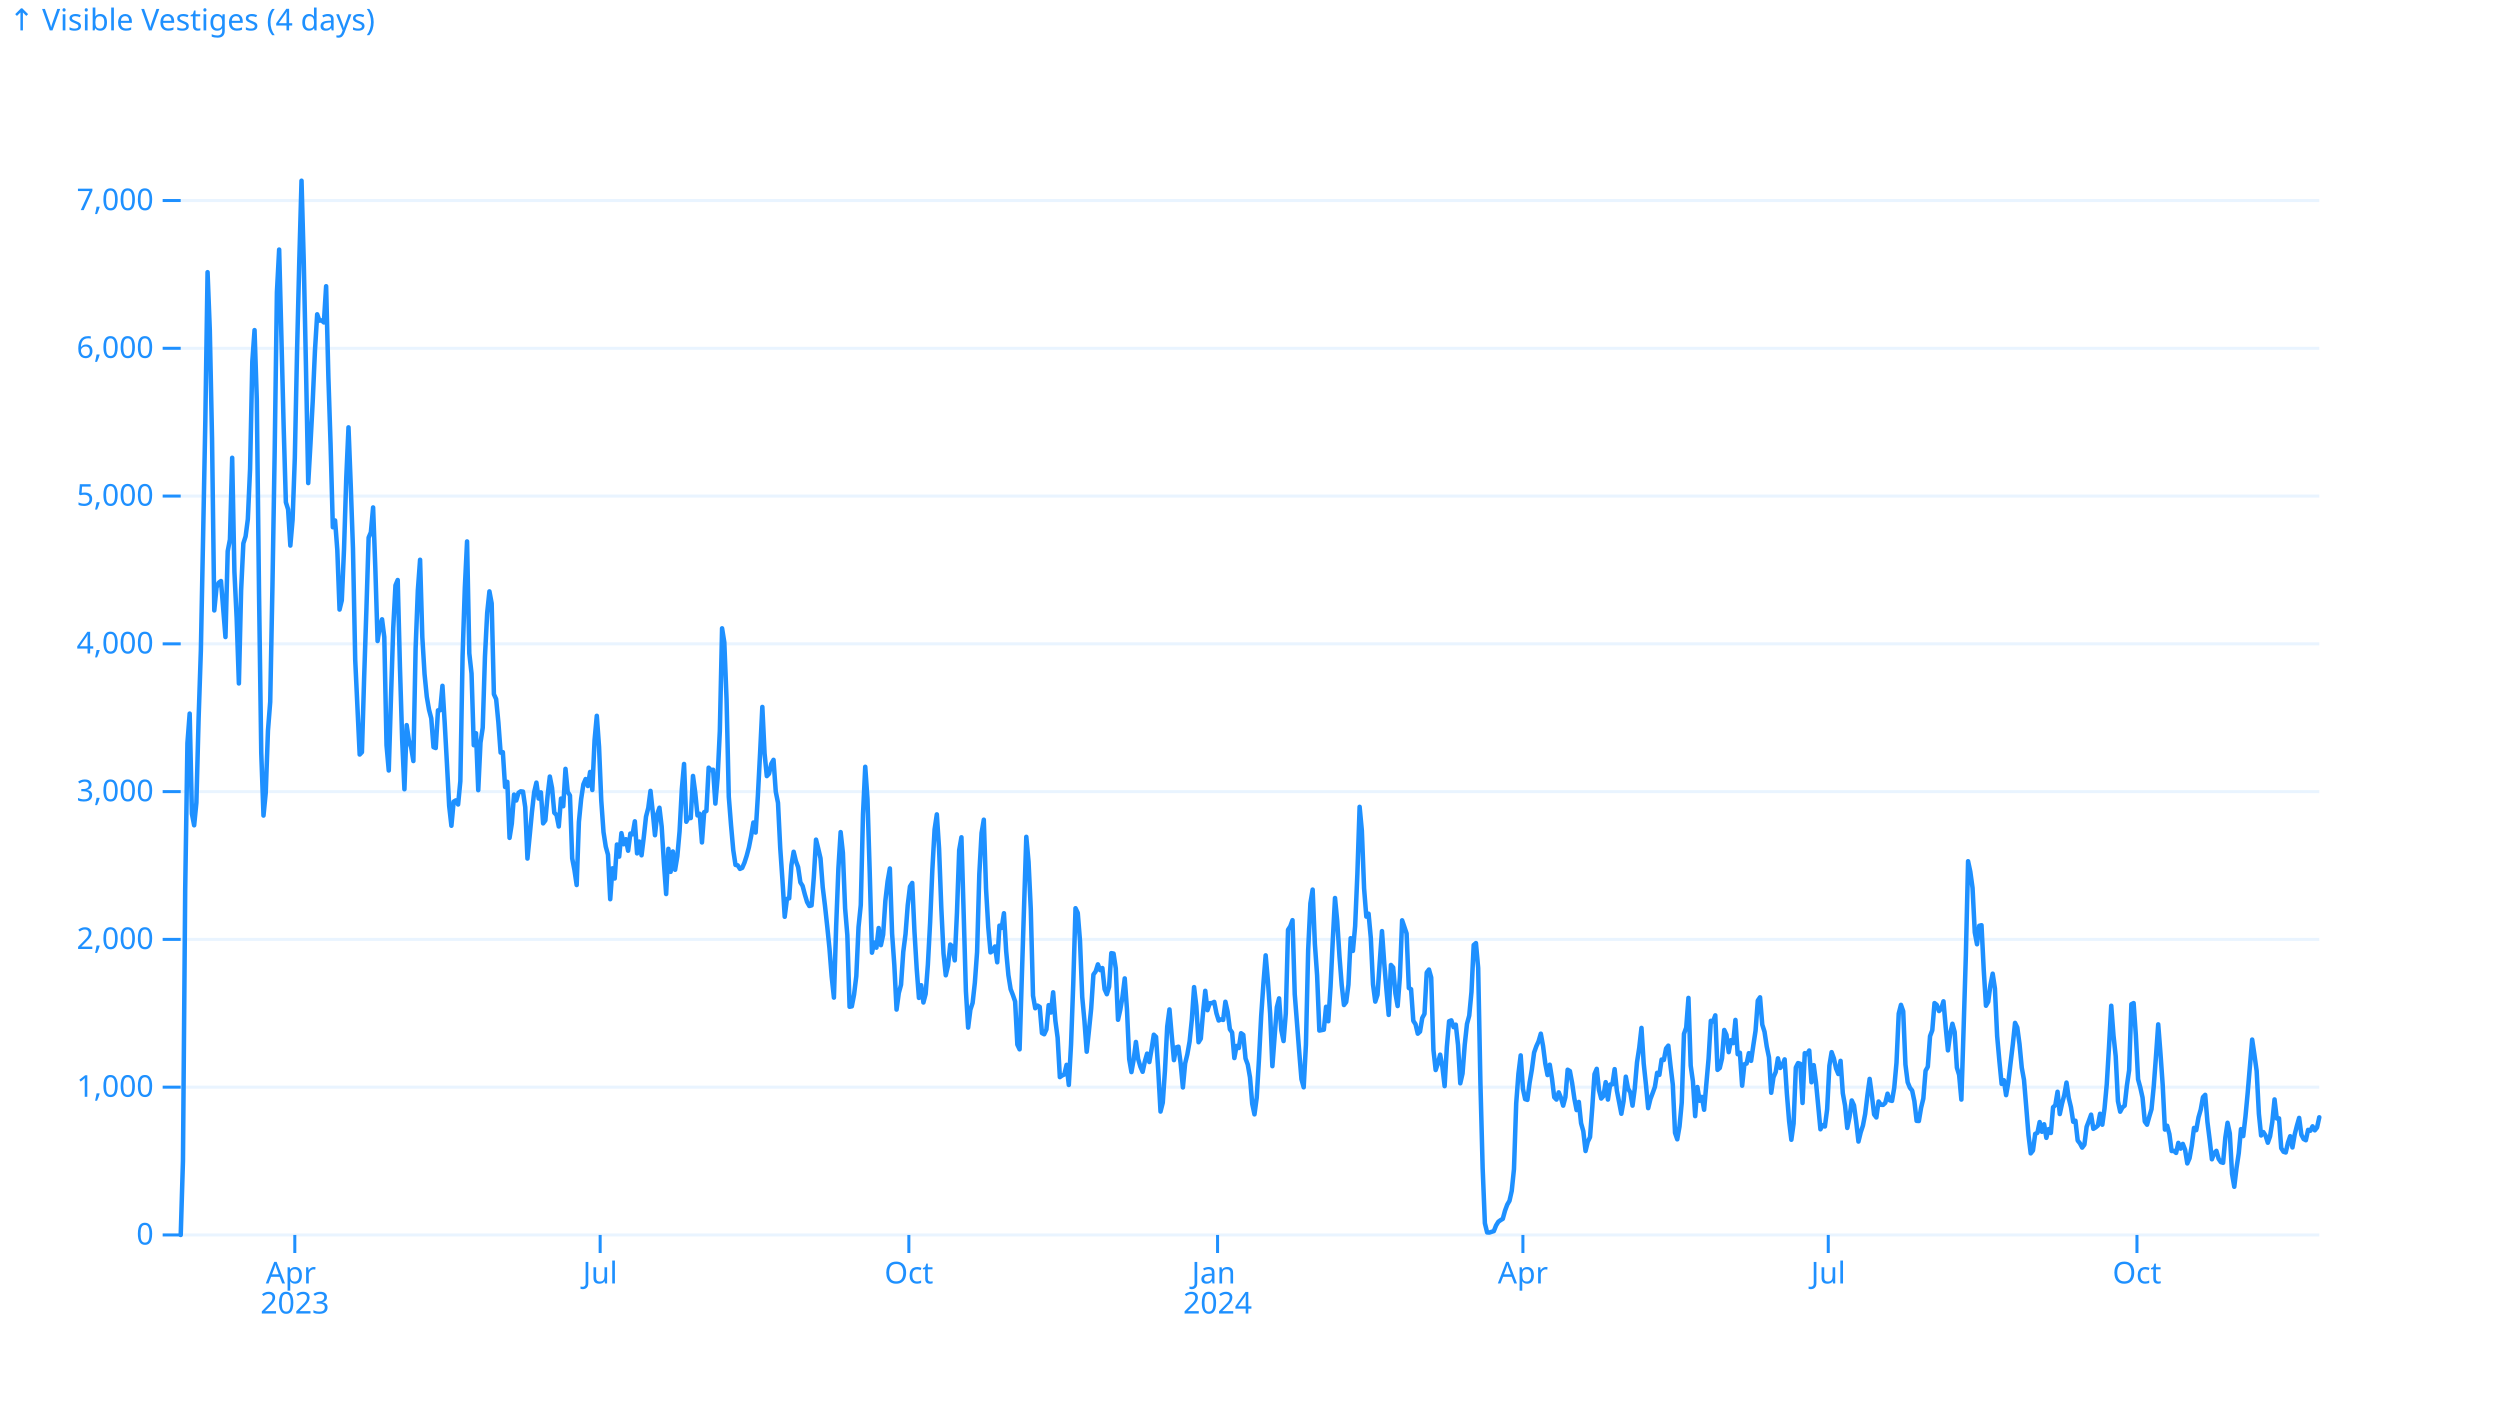
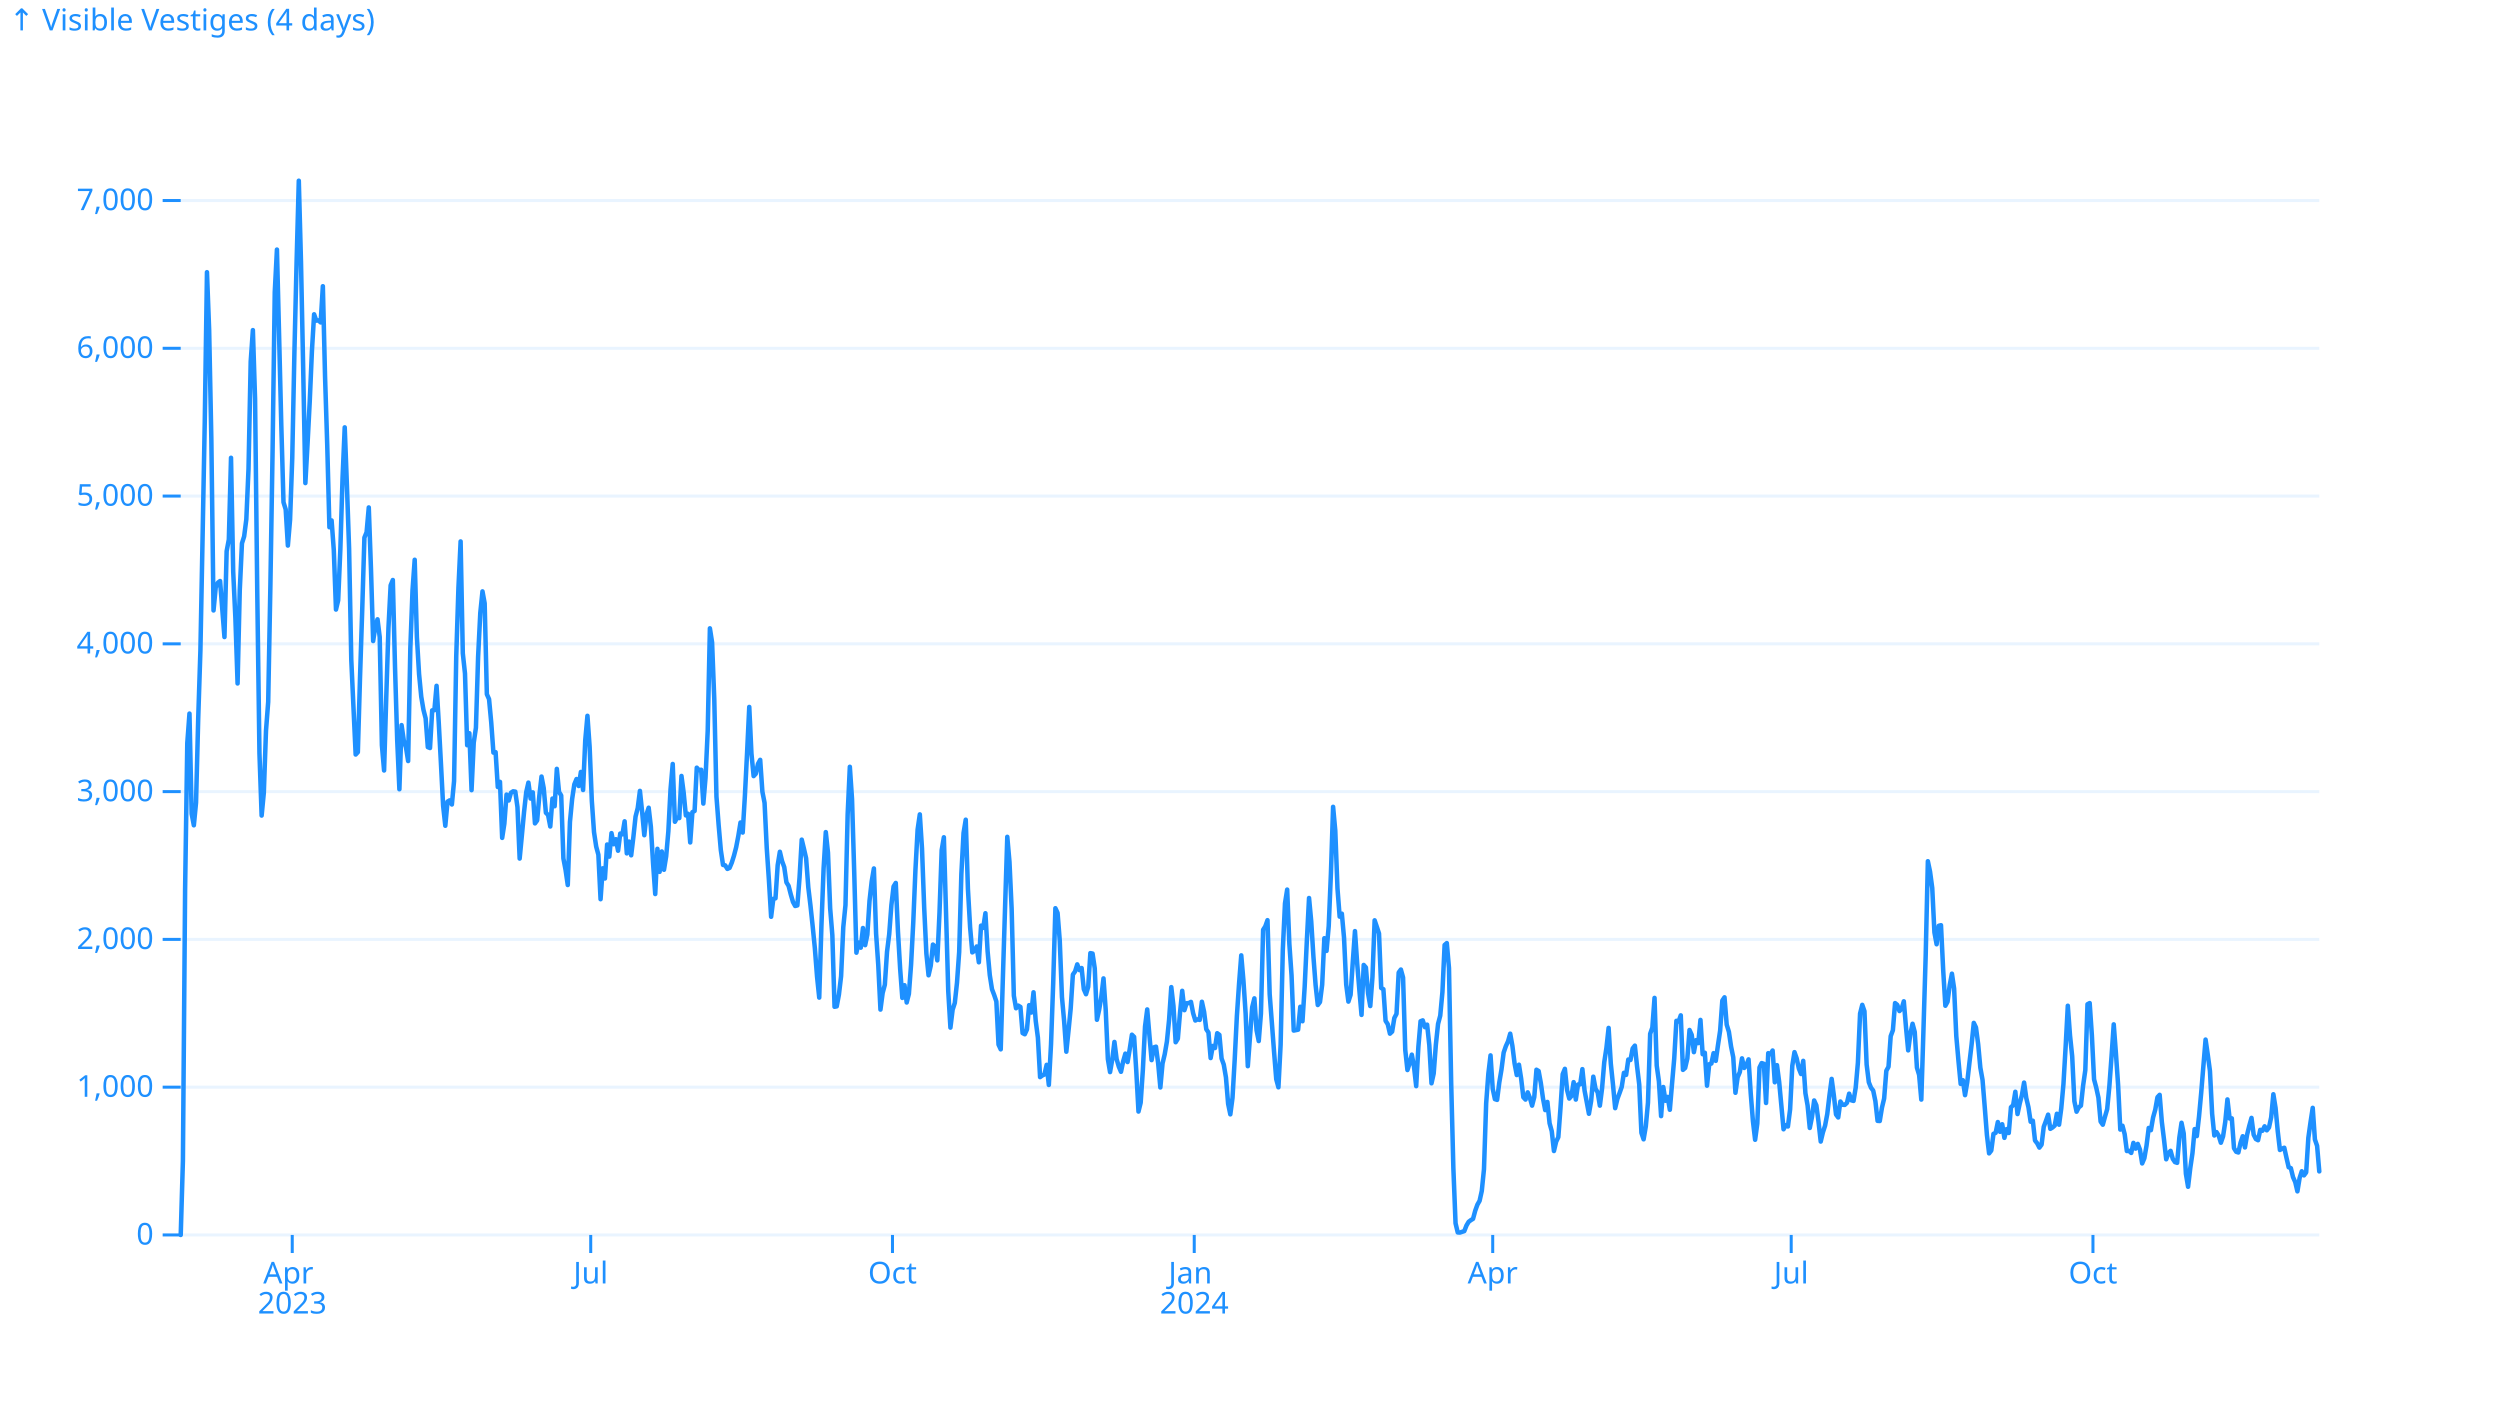
<svg xmlns="http://www.w3.org/2000/svg" class="plot-d6a7b5" fill="currentColor" font-family="system-ui, sans-serif" font-size="10" text-anchor="middle" width="830" height="470" viewBox="0 0 830 470" color="#1e90ff">
  <style>:where(.plot-d6a7b5){--plot-background: white;display:block;height:intrinsic;max-width:100%}:where(.plot-d6a7b5 text),:where(.plot-d6a7b5 tspan){white-space:pre}</style>
  <g aria-label="y-grid" stroke="currentColor" stroke-opacity=".1">
    <line x1="60" x2="770" y1="410" y2="410" />
    <line x1="60" x2="770" y1="360.939" y2="360.939" />
    <line x1="60" x2="770" y1="311.878" y2="311.878" />
    <line x1="60" x2="770" y1="262.817" y2="262.817" />
    <line x1="60" x2="770" y1="213.757" y2="213.757" />
    <line x1="60" x2="770" y1="164.696" y2="164.696" />
    <line x1="60" x2="770" y1="115.635" y2="115.635" />
    <line x1="60" x2="770" y1="66.574" y2="66.574" />
  </g>
  <g aria-label="y-axis tick" fill="none" stroke="currentColor">
    <path transform="translate(60,410)" d="M0,0L-6,0" />
    <path transform="translate(60,360.9392)" d="M0,0L-6,0" />
    <path transform="translate(60,311.8783)" d="M0,0L-6,0" />
    <path transform="translate(60,262.8175)" d="M0,0L-6,0" />
    <path transform="translate(60,213.7567)" d="M0,0L-6,0" />
    <path transform="translate(60,164.6958)" d="M0,0L-6,0" />
    <path transform="translate(60,115.635)" d="M0,0L-6,0" />
    <path transform="translate(60,66.57415)" d="M0,0L-6,0" />
  </g>
  <g aria-label="y-axis tick label" text-anchor="end" font-variant="tabular-nums">
    <text y=".32em" transform="translate(-9,0) translate(60,410)">0</text>
    <text y=".32em" transform="translate(-9,0) translate(60,360.9392)">1,000</text>
    <text y=".32em" transform="translate(-9,0) translate(60,311.8783)">2,000</text>
    <text y=".32em" transform="translate(-9,0) translate(60,262.8175)">3,000</text>
    <text y=".32em" transform="translate(-9,0) translate(60,213.7567)">4,000</text>
    <text y=".32em" transform="translate(-9,0) translate(60,164.6958)">5,000</text>
    <text y=".32em" transform="translate(-9,0) translate(60,115.635)">6,000</text>
    <text y=".32em" transform="translate(-9,0) translate(60,66.57415)">7,000</text>
  </g>
  <g aria-label="y-axis label" text-anchor="start">
    <text y=".71em" transform="translate(-57,-57) translate(60,60)">↑ Visible Vestiges (4 days)</text>
  </g>
  <g aria-label="x-axis tick" fill="none" stroke="currentColor">
-     <path transform="translate(97.87657,410)" d="M0,0L0,6" />
-     <path transform="translate(199.2521,410)" d="M0,0L0,6" />
-     <path transform="translate(301.7416,410)" d="M0,0L0,6" />
-     <path transform="translate(404.2312,410)" d="M0,0L0,6" />
-     <path transform="translate(505.6067,410)" d="M0,0L0,6" />
-     <path transform="translate(606.9822,410)" d="M0,0L0,6" />
-     <path transform="translate(709.4718,410)" d="M0,0L0,6" />
+     <path transform="translate(97.02454,410)" d="M0,0L0,6" />
+     <path transform="translate(196.1196,410)" d="M0,0L0,6" />
+     <path transform="translate(296.3037,410)" d="M0,0L0,6" />
+     <path transform="translate(396.4877,410)" d="M0,0L0,6" />
+     <path transform="translate(495.5828,410)" d="M0,0L0,6" />
+     <path transform="translate(594.6779,410)" d="M0,0L0,6" />
+     <path transform="translate(694.862,410)" d="M0,0L0,6" />
  </g>
  <g aria-label="x-axis tick label" font-variant="tabular-nums">
-     <text transform="translate(0,9) translate(97.87657,410)">
+     <text transform="translate(0,9) translate(97.02454,410)">
      <tspan x="0" y=".71em">Apr</tspan>
      <tspan x="0" dy="1em">2023</tspan>
    </text>
-     <text y=".71em" transform="translate(0,9) translate(199.2521,410)">Jul</text>
-     <text y=".71em" transform="translate(0,9) translate(301.7416,410)">Oct</text>
-     <text transform="translate(0,9) translate(404.2312,410)">
+     <text y=".71em" transform="translate(0,9) translate(196.1196,410)">Jul</text>
+     <text y=".71em" transform="translate(0,9) translate(296.3037,410)">Oct</text>
+     <text transform="translate(0,9) translate(396.4877,410)">
      <tspan x="0" y=".71em">Jan</tspan>
      <tspan x="0" dy="1em">2024</tspan>
    </text>
-     <text y=".71em" transform="translate(0,9) translate(505.6067,410)">Apr</text>
-     <text y=".71em" transform="translate(0,9) translate(606.9822,410)">Jul</text>
-     <text y=".71em" transform="translate(0,9) translate(709.4718,410)">Oct</text>
+     <text y=".71em" transform="translate(0,9) translate(495.5828,410)">Apr</text>
+     <text y=".71em" transform="translate(0,9) translate(594.6779,410)">Jul</text>
+     <text y=".71em" transform="translate(0,9) translate(694.862,410)">Oct</text>
  </g>
  <g aria-label="line" fill="none" stroke="currentColor" stroke-width="1.5" stroke-linejoin="round" stroke-linecap="round">
-     <path d="M60,410L60.743,385.371L61.485,295.296L62.228,246.726L62.971,236.913L63.713,270.177L64.456,274.003L65.199,266.497L65.941,238.434L66.684,216.013L67.427,178.237L68.169,139.626L68.912,90.369L69.655,109.65L70.397,145.66L71.14,202.669L71.883,195.015L72.626,193.445L73.368,192.906L74.111,202.227L74.854,211.5L75.596,182.996L76.339,179.12L77.082,151.989L77.824,189.815L78.567,205.22L79.31,226.905L80.052,195.948L80.795,180.395L81.538,178.089L82.28,172.398L83.023,155.718L83.766,120.05L84.508,109.601L85.251,132.463L85.994,196.683L86.736,250.013L87.479,270.765L88.222,263.21L88.964,242.555L89.707,233.038L90.45,194.623L91.192,149.978L91.935,97.041L92.678,82.862L93.421,111.808L94.163,141.343L94.906,166.756L95.649,169.111L96.391,181.131L97.134,172.595L97.877,152.136L98.619,116.665L99.362,86.689L100.105,60L100.847,86.934L101.59,122.258L102.333,160.378L103.075,147.328L103.818,133.297L104.561,116.518L105.303,104.351L106.046,106.461L106.789,106.362L107.531,107.049L108.274,95.029L109.017,125.006L109.759,147.77L110.502,175.048L111.245,172.791L111.987,182.603L112.73,202.375L113.473,199.333L114.215,182.358L114.958,158.759L115.701,141.883L116.444,161.114L117.186,182.161L117.929,219.055L118.672,234.853L119.414,250.503L120.157,249.718L120.9,224.795L121.642,202.473L122.385,178.482L123.128,176.716L123.87,168.474L124.613,188.785L125.356,212.825L126.098,207.967L126.841,205.613L127.584,211.5L128.326,247.412L129.069,255.802L129.812,231.32L130.554,208.507L131.297,194.329L132.04,192.562L132.782,221.508L133.525,245.744L134.268,262.033L135.01,240.74L135.753,245.793L136.496,248.099L137.238,252.662L137.981,215.327L138.724,195.997L139.467,185.841L140.209,211.549L140.952,223.814L141.695,231.32L142.437,235.638L143.18,238.483L143.923,248.05L144.665,248.345L145.408,235.834L146.151,235.785L146.893,227.69L147.636,239.955L148.379,253.496L149.121,267.527L149.864,274.151L150.607,266.154L151.349,265.712L152.092,267.086L152.835,259.334L153.577,217.829L154.32,195.212L155.063,179.757L155.805,216.897L156.548,223.618L157.291,247.412L158.033,243.438L158.776,262.327L159.519,246.578L160.262,241.623L161.004,218.025L161.747,203.454L162.49,196.34L163.232,200.314L163.975,230.486L164.718,232.105L165.46,239.857L166.203,249.865L166.946,249.718L167.688,261.297L168.431,259.579L169.174,278.174L169.916,273.464L170.659,263.799L171.402,265.761L172.144,263.21L172.887,262.719L173.63,262.817L174.372,267.969L175.115,285.042L175.858,277.438L176.6,269.637L177.343,263.014L178.086,259.825L178.828,265.123L179.571,263.063L180.314,273.366L181.056,272.384L181.799,264.191L182.542,257.813L183.285,261.64L184.027,269.833L184.77,270.569L185.513,274.396L186.255,265.123L186.998,267.675L187.741,255.262L188.483,262.916L189.226,264.093L189.969,284.993L190.711,288.82L191.454,293.824L192.197,272.875L192.939,265.271L193.682,260.414L194.425,258.647L195.167,260.953L195.91,256.292L196.653,262.278L197.395,245.744L198.138,237.649L198.881,247.952L199.623,265.859L200.366,276.26L201.109,281.068L201.851,283.766L202.594,298.534L203.337,288.28L204.079,291.665L204.822,280.381L205.565,284.404L206.308,276.604L207.05,280.283L207.793,278.615L208.536,282.442L209.278,276.751L210.021,276.996L210.764,272.679L211.506,283.325L212.249,279.4L212.992,283.963L213.734,277.928L214.477,271.109L215.22,268.263L215.962,262.572L216.705,269.49L217.448,277.29L218.19,270.373L218.933,268.165L219.676,274.445L220.418,286.514L221.161,296.817L221.904,281.804L222.646,289.458L223.389,282.687L224.132,288.771L224.874,284.306L225.617,276.015L226.36,262.082L227.103,253.643L227.845,272.826L228.588,271.452L229.331,271.599L230.073,257.617L230.816,263.161L231.559,270.716L232.301,270.177L233.044,279.694L233.787,269.637L234.529,269.244L235.272,254.87L236.015,255.704L236.757,255.556L237.5,266.791L238.243,258.255L238.985,242.653L239.728,208.605L240.471,213.266L241.213,232.105L241.956,264.486L242.699,273.905L243.441,282.246L244.184,287.152L244.927,287.299L245.669,288.476L246.412,288.133L247.155,286.416L247.897,284.11L248.64,281.313L249.383,277.536L250.126,273.071L250.868,276.407L251.611,264.24L252.354,249.964L253.096,234.706L253.839,250.16L254.582,257.666L255.324,256.881L256.067,253.594L256.81,252.269L257.552,262.817L258.295,266.546L259.038,281.559L259.78,292.303L260.523,304.372L261.266,298.436L262.008,298.239L262.751,287.25L263.494,282.785L264.236,285.876L264.979,287.888L265.722,292.941L266.464,294.118L267.207,296.964L267.95,299.466L268.692,300.791L269.435,300.594L270.178,291.322L270.921,278.762L271.663,281.755L272.406,284.944L273.149,294.609L273.891,300.692L274.634,307.512L275.377,314.822L276.119,324.242L276.862,331.208L277.605,307.463L278.347,288.329L279.09,276.26L279.833,283.08L280.575,301.576L281.318,310.505L282.061,334.25L282.803,334.103L283.546,330.227L284.289,324.094L285.031,307.806L285.774,300.496L286.517,270.373L287.259,254.575L288.002,265.32L288.745,289.556L289.487,316.294L290.23,312.909L290.973,314.626L291.715,308.101L292.458,313.792L293.201,310.308L293.944,299.073L294.686,292.597L295.429,288.329L296.172,309.965L296.914,320.415L297.657,335.182L298.4,329.687L299.142,326.94L299.885,315.999L300.628,310.161L301.37,300.496L302.113,294.315L302.856,293.137L303.598,309.229L304.341,321.592L305.084,331.306L305.826,327.087L306.569,332.827L307.312,329.982L308.054,320.268L308.797,306.285L309.54,288.771L310.282,275.377L311.025,270.373L311.768,281.706L312.51,301.379L313.253,316.588L313.996,323.8L314.738,320.611L315.481,313.595L316.224,314.282L316.967,318.845L317.709,303.047L318.452,282.246L319.195,277.977L319.937,303.293L320.68,329.05L321.423,341.168L322.165,335.231L322.908,332.974L323.651,326.253L324.393,316.049L325.136,290.144L325.879,276.555L326.621,272.139L327.364,295.1L328.107,307.855L328.849,316.196L329.592,315.656L330.335,314.233L331.077,319.483L331.82,307.316L332.563,308.052L333.305,303.195L334.048,315.803L334.791,323.751L335.533,328.412L336.276,330.325L337.019,332.484L337.762,346.81L338.504,348.38L339.247,324.291L339.99,300.938L340.732,277.83L341.475,286.121L342.218,301.821L342.96,330.571L343.703,334.741L344.446,333.858L345.188,334.299L345.931,342.983L346.674,343.375L347.416,341.756L348.159,333.71L348.902,336.163L349.644,329.442L350.387,338.911L351.13,344.504L351.872,357.603L352.615,357.063L353.358,356.72L354.1,353.531L354.843,360.203L355.586,346.761L356.328,326.351L357.071,301.526L357.814,303.096L358.556,312.32L359.299,331.012L360.042,339.058L360.785,349.165L361.527,342.198L362.27,334.839L363.013,323.555L363.755,322.525L364.498,320.17L365.241,322.083L365.983,321.396L366.726,328.412L367.469,330.08L368.211,327.627L368.954,316.441L369.697,316.588L370.439,321.494L371.182,338.567L371.925,335.28L372.667,330.914L373.41,324.83L374.153,335.133L374.895,351.618L375.638,355.935L376.381,351.765L377.123,345.927L377.866,351.618L378.609,354.12L379.351,355.837L380.094,352.354L380.837,349.802L381.579,352.599L382.322,348.281L383.065,343.523L383.808,344.258L384.55,355.641L385.293,369.034L386.036,366.091L386.778,355.248L387.521,340.775L388.264,335.133L389.006,343.768L389.749,351.961L390.492,347.742L391.234,347.496L391.977,353.04L392.72,361.037L393.462,353.089L394.205,349.999L394.948,345.779L395.69,338.518L396.433,327.725L397.176,334.005L397.918,346.025L398.661,344.847L399.404,336.213L400.146,328.951L400.889,335.378L401.632,333.073L402.374,333.024L403.117,332.631L403.86,336.409L404.603,338.813L405.345,338.42L406.088,338.616L406.831,332.582L407.573,335.918L408.316,341.707L409.059,342.787L409.801,351.274L410.544,347.251L411.287,347.938L412.029,343.032L412.772,343.572L413.515,351.421L414.257,353.433L415,357.701L415.743,366.483L416.485,369.966L417.228,364.472L417.971,351.814L418.713,337.292L419.456,326.548L420.199,317.177L420.941,325.615L421.684,336.507L422.427,353.973L423.169,344.16L423.912,334.397L424.655,331.454L425.397,342.051L426.14,345.632L426.883,336.507L427.626,308.689L428.368,307.561L429.111,305.5L429.854,330.08L430.596,339.598L431.339,349.214L432.082,358.29L432.824,360.988L433.567,346.859L434.31,315.411L435.052,299.907L435.795,295.345L436.538,313.399L437.28,323.849L438.023,342.149L438.766,342.002L439.508,341.854L440.251,334.25L440.994,339.058L441.736,327.627L442.479,312.271L443.222,298.141L443.964,305.893L444.707,317.569L445.45,327.038L446.192,333.661L446.935,332.68L447.678,326.94L448.421,311.486L449.163,315.705L449.906,307.463L450.649,290.095L451.391,267.871L452.134,275.77L452.877,294.952L453.619,304.323L454.362,303.342L455.105,311.339L455.847,326.891L456.59,332.533L457.333,330.276L458.075,319.434L458.818,309.131L459.561,319.728L460.303,328.608L461.046,336.948L461.789,320.366L462.531,321.2L463.274,329.835L464.017,334.005L464.759,324.389L465.502,305.549L466.245,307.708L466.987,309.916L467.73,328.019L468.473,328.412L469.215,338.911L469.958,340.039L470.701,343.179L471.444,342.492L472.186,337.979L472.929,336.605L473.672,322.868L474.414,321.887L475.157,324.536L475.9,348.576L476.642,355.248L477.385,352.991L478.128,350.146L478.87,354.169L479.613,360.596L480.356,347.546L481.098,339.058L481.841,338.764L482.584,341.02L483.326,340.186L484.069,347.006L484.812,359.664L485.554,356.426L486.297,346.81L487.04,339.941L487.782,337.194L488.525,329.344L489.268,313.743L490.01,313.105L490.753,321.396L491.496,359.516L492.238,387.825L492.981,406.124L493.724,409.166L494.467,409.215L495.209,408.97L495.952,408.724L496.695,406.86L497.437,405.634L498.18,405.094L498.923,404.652L499.665,401.954L500.408,399.943L501.151,398.667L501.893,395.38L502.636,388.168L503.379,366.287L504.121,356.475L504.864,350.391L505.607,361.479L506.349,364.913L507.092,365.158L507.835,359.418L508.577,355.101L509.32,349.459L510.063,347.349L510.805,345.73L511.548,343.179L512.291,347.251L513.033,353.089L513.776,356.916L514.519,353.482L515.262,358.094L516.004,364.275L516.747,365.06L517.49,362.656L518.232,364.472L518.975,367.072L519.718,364.226L520.46,355.15L521.203,355.592L521.946,359.565L522.688,364.717L523.431,368.544L524.174,365.845L524.916,372.91L525.659,375.559L526.402,382.133L527.144,379.043L527.887,377.522L528.63,367.759L529.372,356.622L530.115,354.856L530.858,361.871L531.6,364.717L532.343,363.883L533.086,359.271L533.828,365.06L534.571,360.056L535.314,360.007L536.056,354.954L536.799,362.068L537.542,365.894L538.285,369.77L539.027,365.551L539.77,357.456L540.513,361.43L541.255,362.656L541.998,367.072L542.741,361.381L543.483,352.697L544.226,347.889L544.969,341.266L545.711,353.089L546.454,360.105L547.197,367.906L547.939,364.864L548.682,362.902L549.425,360.841L550.167,356.18L550.91,356.867L551.653,351.765L552.395,351.912L553.138,348.085L553.881,347.153L554.623,353.973L555.366,360.056L556.109,376.099L556.851,378.258L557.594,373.989L558.337,366.091L559.079,343.228L559.822,341.168L560.565,331.306L561.308,353.776L562.05,359.026L562.793,370.555L563.536,360.89L564.278,365.453L565.021,364.177L565.764,368.445L566.506,359.86L567.249,351.47L567.992,338.911L568.734,339.156L569.477,337.096L570.22,355.199L570.962,354.561L571.705,351.421L572.448,341.953L573.19,343.572L573.933,349.312L574.676,345.338L575.418,346.319L576.161,338.616L576.904,349.999L577.646,349.508L578.389,360.449L579.132,353.335L579.874,353.089L580.617,349.655L581.36,352.206L582.103,347.055L582.845,342.198L583.588,332.19L584.331,331.11L585.073,340.186L585.816,342.541L586.559,347.447L587.301,351.029L588.044,362.803L588.787,357.652L589.529,355.935L590.272,351.372L591.015,354.561L591.757,353.678L592.5,351.716L593.243,363.098L593.985,372.223L594.728,378.405L595.471,373.008L596.213,354.414L596.956,352.942L597.699,353.188L598.441,366.189L599.184,349.655L599.927,349.999L600.669,348.772L601.412,359.32L602.155,353.629L602.897,359.222L603.64,367.072L604.383,374.922L605.126,373.548L605.868,373.989L606.611,368.298L607.354,353.825L608.096,349.312L608.839,351.372L609.582,354.757L610.324,356.573L611.067,352.206L611.81,362.951L612.552,367.023L613.295,374.48L614.038,370.849L614.78,365.355L615.523,366.974L616.266,372.468L617.008,378.994L617.751,375.952L618.494,373.695L619.236,369.819L619.979,363.638L620.722,358.192L621.464,363.638L622.207,370.015L622.95,370.997L623.692,365.698L624.435,366.777L625.178,366.826L625.921,366.14L626.663,363.098L627.406,365.306L628.149,365.502L628.891,361.086L629.634,352.844L630.377,336.507L631.119,333.612L631.862,335.722L632.605,353.433L633.347,359.32L634.09,361.135L634.833,362.068L635.575,365.6L636.318,372.125L637.061,372.174L637.803,367.759L638.546,364.717L639.289,355.493L640.031,354.169L640.774,344.013L641.517,342.051L642.259,333.024L643.002,333.612L643.745,335.673L644.487,334.888L645.23,332.435L645.973,341.07L646.715,348.723L647.458,343.228L648.201,339.892L648.944,342.639L649.686,354.463L650.429,356.867L651.172,365.06L651.914,341.511L652.657,317.373L653.4,285.925L654.142,289.408L654.885,294.805L655.628,309.572L656.37,313.497L657.113,307.365L657.856,307.168L658.598,321.985L659.341,333.907L660.084,332.582L660.826,327.038L661.569,323.26L662.312,328.167L663.054,344.013L663.797,352.255L664.54,359.86L665.282,358.633L666.025,363.588L666.768,359.32L667.51,352.893L668.253,346.761L668.996,339.598L669.738,341.119L670.481,346.662L671.224,354.463L671.967,358.535L672.709,367.464L673.452,376.786L674.195,382.918L674.937,381.986L675.68,376.442L676.423,376.099L677.165,372.518L677.908,375.756L678.651,373.253L679.393,377.767L680.136,374.872L680.879,376.148L681.621,367.611L682.364,366.925L683.107,362.46L683.849,369.868L684.592,366.385L685.335,363.588L686.077,359.418L686.82,364.521L687.563,367.611L688.305,372.419L689.048,372.076L689.791,378.65L690.533,379.582L691.276,381.005L692.019,380.024L692.762,374.087L693.504,372.125L694.247,370.064L694.99,374.774L695.732,374.333L696.475,373.695L697.218,369.77L697.96,373.401L698.703,368.004L699.446,359.958L700.188,347.546L700.931,333.907L701.674,343.719L702.416,350.685L703.159,365.6L703.902,369.083L704.644,367.66L705.387,367.072L706.13,360.399L706.872,355.297L707.615,333.416L708.358,333.024L709.1,343.67L709.843,358.339L710.586,361.086L711.328,364.422L712.071,372.37L712.814,373.401L713.556,370.751L714.299,368.249L715.042,360.645L715.785,350.685L716.527,340.088L717.27,349.704L718.013,360.203L718.755,375.02L719.498,373.744L720.241,376.541L720.983,382.133L721.726,382.084L722.469,382.771L723.211,379.435L723.954,381.348L724.697,379.779L725.439,381.692L726.182,386.255L726.925,384.537L727.667,380.318L728.41,374.48L729.153,375.216L729.895,370.997L730.638,368.396L731.381,364.275L732.123,363.49L732.866,372.468L733.609,378.405L734.351,384.881L735.094,382.869L735.837,382.084L736.579,384.734L737.322,385.813L738.065,386.058L738.808,377.718L739.55,372.763L740.293,376.295L741.036,389.689L741.778,394.006L742.521,387.825L743.264,382.869L744.006,374.872L744.749,377.178L745.492,370.702L746.234,362.803L746.977,353.923L747.72,345.142L748.462,350.146L749.205,355.542L749.948,369.77L750.69,376.982L751.433,375.854L752.176,377.031L752.918,379.386L753.661,377.276L754.404,372.468L755.146,365.011L755.889,371.34L756.632,371.291L757.374,381.201L758.117,382.379L758.86,382.624L759.603,379.386L760.345,377.227L761.088,380.956L761.831,376.688L762.573,373.744L763.316,371.144L764.059,376.737L764.801,378.16L765.544,378.552L766.287,375.118L767.029,375.412L767.772,373.94L768.515,375.265L769.257,374.333L770,370.948" />
+     <path d="M60,410L60.726,385.371L61.452,295.296L62.178,246.726L62.904,236.913L63.63,270.177L64.356,274.003L65.082,266.497L65.808,238.434L66.534,216.013L67.26,178.237L67.986,139.626L68.712,90.369L69.438,109.65L70.164,145.66L70.89,202.669L71.616,195.015L72.342,193.445L73.067,192.906L73.793,202.227L74.519,211.5L75.245,182.996L75.971,179.12L76.697,151.989L77.423,189.815L78.149,205.22L78.875,226.905L79.601,195.948L80.327,180.395L81.053,178.089L81.779,172.398L82.505,155.718L83.231,120.05L83.957,109.601L84.683,132.463L85.409,196.683L86.135,250.013L86.861,270.765L87.587,263.21L88.313,242.555L89.039,233.038L89.765,194.623L90.491,149.978L91.217,97.041L91.943,82.862L92.669,111.808L93.395,141.343L94.121,166.756L94.847,169.111L95.573,181.131L96.299,172.595L97.025,152.136L97.751,116.665L98.476,86.689L99.202,60L99.928,86.934L100.654,122.258L101.38,160.378L102.106,147.328L102.832,133.297L103.558,116.518L104.284,104.351L105.01,106.461L105.736,106.362L106.462,107.049L107.188,95.029L107.914,125.006L108.64,147.77L109.366,175.048L110.092,172.791L110.818,182.603L111.544,202.375L112.27,199.333L112.996,182.358L113.722,158.759L114.448,141.883L115.174,161.114L115.9,182.161L116.626,219.055L117.352,234.853L118.078,250.503L118.804,249.718L119.53,224.795L120.256,202.473L120.982,178.482L121.708,176.716L122.434,168.474L123.16,188.785L123.885,212.825L124.611,207.967L125.337,205.613L126.063,211.5L126.789,247.412L127.515,255.802L128.241,231.32L128.967,208.507L129.693,194.329L130.419,192.562L131.145,221.508L131.871,245.744L132.597,262.033L133.323,240.74L134.049,245.793L134.775,248.099L135.501,252.662L136.227,215.327L136.953,195.997L137.679,185.841L138.405,211.549L139.131,223.814L139.857,231.32L140.583,235.638L141.309,238.483L142.035,248.05L142.761,248.345L143.487,235.834L144.213,235.785L144.939,227.69L145.665,239.955L146.391,253.496L147.117,267.527L147.843,274.151L148.569,266.154L149.294,265.712L150.02,267.086L150.746,259.334L151.472,217.829L152.198,195.212L152.924,179.757L153.65,216.897L154.376,223.618L155.102,247.412L155.828,243.438L156.554,262.327L157.28,246.578L158.006,241.623L158.732,218.025L159.458,203.454L160.184,196.34L160.91,200.314L161.636,230.486L162.362,232.105L163.088,239.857L163.814,249.865L164.54,249.718L165.266,261.297L165.992,259.579L166.718,278.174L167.444,273.464L168.17,263.799L168.896,265.761L169.622,263.21L170.348,262.719L171.074,262.817L171.8,267.969L172.526,285.042L173.252,277.438L173.978,269.637L174.703,263.014L175.429,259.825L176.155,265.123L176.881,263.063L177.607,273.366L178.333,272.384L179.059,264.191L179.785,257.813L180.511,261.64L181.237,269.833L181.963,270.569L182.689,274.396L183.415,265.123L184.141,267.675L184.867,255.262L185.593,262.916L186.319,264.093L187.045,284.993L187.771,288.82L188.497,293.824L189.223,272.875L189.949,265.271L190.675,260.414L191.401,258.647L192.127,260.953L192.853,256.292L193.579,262.278L194.305,245.744L195.031,237.649L195.757,247.952L196.483,265.859L197.209,276.26L197.935,281.068L198.661,283.766L199.387,298.534L200.112,288.28L200.838,291.665L201.564,280.381L202.29,284.404L203.016,276.604L203.742,280.283L204.468,278.615L205.194,282.442L205.92,276.751L206.646,276.996L207.372,272.679L208.098,283.325L208.824,279.4L209.55,283.963L210.276,277.928L211.002,271.109L211.728,268.263L212.454,262.572L213.18,269.49L213.906,277.29L214.632,270.373L215.358,268.165L216.084,274.445L216.81,286.514L217.536,296.817L218.262,281.804L218.988,289.458L219.714,282.687L220.44,288.771L221.166,284.306L221.892,276.015L222.618,262.082L223.344,253.643L224.07,272.826L224.796,271.452L225.521,271.599L226.247,257.617L226.973,263.161L227.699,270.716L228.425,270.177L229.151,279.694L229.877,269.637L230.603,269.244L231.329,254.87L232.055,255.704L232.781,255.556L233.507,266.791L234.233,258.255L234.959,242.653L235.685,208.605L236.411,213.266L237.137,232.105L237.863,264.486L238.589,273.905L239.315,282.246L240.041,287.152L240.767,287.299L241.493,288.476L242.219,288.133L242.945,286.416L243.671,284.11L244.397,281.313L245.123,277.536L245.849,273.071L246.575,276.407L247.301,264.24L248.027,249.964L248.753,234.706L249.479,250.16L250.204,257.666L250.93,256.881L251.656,253.594L252.382,252.269L253.108,262.817L253.834,266.546L254.56,281.559L255.286,292.303L256.012,304.372L256.738,298.436L257.464,298.239L258.19,287.25L258.916,282.785L259.642,285.876L260.368,287.888L261.094,292.941L261.82,294.118L262.546,296.964L263.272,299.466L263.998,300.791L264.724,300.594L265.45,291.322L266.176,278.762L266.902,281.755L267.628,284.944L268.354,294.609L269.08,300.692L269.806,307.512L270.532,314.822L271.258,324.242L271.984,331.208L272.71,307.463L273.436,288.329L274.162,276.26L274.888,283.08L275.613,301.576L276.339,310.505L277.065,334.25L277.791,334.103L278.517,330.227L279.243,324.094L279.969,307.806L280.695,300.496L281.421,270.373L282.147,254.575L282.873,265.32L283.599,289.556L284.325,316.294L285.051,312.909L285.777,314.626L286.503,308.101L287.229,313.792L287.955,310.308L288.681,299.073L289.407,292.597L290.133,288.329L290.859,309.965L291.585,320.415L292.311,335.182L293.037,329.687L293.763,326.94L294.489,315.999L295.215,310.161L295.941,300.496L296.667,294.315L297.393,293.137L298.119,309.229L298.845,321.592L299.571,331.306L300.297,327.087L301.022,332.827L301.748,329.982L302.474,320.268L303.2,306.285L303.926,288.771L304.652,275.377L305.378,270.373L306.104,281.706L306.83,301.379L307.556,316.588L308.282,323.8L309.008,320.611L309.734,313.595L310.46,314.282L311.186,318.845L311.912,303.047L312.638,282.246L313.364,277.977L314.09,303.293L314.816,329.05L315.542,341.168L316.268,335.231L316.994,332.974L317.72,326.253L318.446,316.049L319.172,290.144L319.898,276.555L320.624,272.139L321.35,295.1L322.076,307.855L322.802,316.196L323.528,315.656L324.254,314.233L324.98,319.483L325.706,307.316L326.431,308.052L327.157,303.195L327.883,315.803L328.609,323.751L329.335,328.412L330.061,330.325L330.787,332.484L331.513,346.81L332.239,348.38L332.965,324.291L333.691,300.938L334.417,277.83L335.143,286.121L335.869,301.821L336.595,330.571L337.321,334.741L338.047,333.858L338.773,334.299L339.499,342.983L340.225,343.375L340.951,341.756L341.677,333.71L342.403,336.163L343.129,329.442L343.855,338.911L344.581,344.504L345.307,357.603L346.033,357.063L346.759,356.72L347.485,353.531L348.211,360.203L348.937,346.761L349.663,326.351L350.389,301.526L351.115,303.096L351.84,312.32L352.566,331.012L353.292,339.058L354.018,349.165L354.744,342.198L355.47,334.839L356.196,323.555L356.922,322.525L357.648,320.17L358.374,322.083L359.1,321.396L359.826,328.412L360.552,330.08L361.278,327.627L362.004,316.441L362.73,316.588L363.456,321.494L364.182,338.567L364.908,335.28L365.634,330.914L366.36,324.83L367.086,335.133L367.812,351.618L368.538,355.935L369.264,351.765L369.99,345.927L370.716,351.618L371.442,354.12L372.168,355.837L372.894,352.354L373.62,349.802L374.346,352.599L375.072,348.281L375.798,343.523L376.524,344.258L377.249,355.641L377.975,369.034L378.701,366.091L379.427,355.248L380.153,340.775L380.879,335.133L381.605,343.768L382.331,351.961L383.057,347.742L383.783,347.496L384.509,353.04L385.235,361.037L385.961,353.089L386.687,349.999L387.413,345.779L388.139,338.518L388.865,327.725L389.591,334.005L390.317,346.025L391.043,344.847L391.769,336.213L392.495,328.951L393.221,335.378L393.947,333.073L394.673,333.024L395.399,332.631L396.125,336.409L396.851,338.813L397.577,338.42L398.303,338.616L399.029,332.582L399.755,335.918L400.481,341.707L401.207,342.787L401.933,351.274L402.658,347.251L403.384,347.938L404.11,343.032L404.836,343.572L405.562,351.421L406.288,353.433L407.014,357.701L407.74,366.483L408.466,369.966L409.192,364.472L409.918,351.814L410.644,337.292L411.37,326.548L412.096,317.177L412.822,325.615L413.548,336.507L414.274,353.973L415,344.16L415.726,334.397L416.452,331.454L417.178,342.051L417.904,345.632L418.63,336.507L419.356,308.689L420.082,307.561L420.808,305.5L421.534,330.08L422.26,339.598L422.986,349.214L423.712,358.29L424.438,360.988L425.164,346.859L425.89,315.411L426.616,299.907L427.342,295.345L428.067,313.399L428.793,323.849L429.519,342.149L430.245,342.002L430.971,341.854L431.697,334.25L432.423,339.058L433.149,327.627L433.875,312.271L434.601,298.141L435.327,305.893L436.053,317.569L436.779,327.038L437.505,333.661L438.231,332.68L438.957,326.94L439.683,311.486L440.409,315.705L441.135,307.463L441.861,290.095L442.587,267.871L443.313,275.77L444.039,294.952L444.765,304.323L445.491,303.342L446.217,311.339L446.943,326.891L447.669,332.533L448.395,330.276L449.121,319.434L449.847,309.131L450.573,319.728L451.299,328.608L452.025,336.948L452.751,320.366L453.476,321.2L454.202,329.835L454.928,334.005L455.654,324.389L456.38,305.549L457.106,307.708L457.832,309.916L458.558,328.019L459.284,328.412L460.01,338.911L460.736,340.039L461.462,343.179L462.188,342.492L462.914,337.979L463.64,336.605L464.366,322.868L465.092,321.887L465.818,324.536L466.544,348.576L467.27,355.248L467.996,352.991L468.722,350.146L469.448,354.169L470.174,360.596L470.9,347.546L471.626,339.058L472.352,338.764L473.078,341.02L473.804,340.186L474.53,347.006L475.256,359.664L475.982,356.426L476.708,346.81L477.434,339.941L478.16,337.194L478.885,329.344L479.611,313.743L480.337,313.105L481.063,321.396L481.789,359.516L482.515,387.825L483.241,406.124L483.967,409.166L484.693,409.215L485.419,408.97L486.145,408.724L486.871,406.86L487.597,405.634L488.323,405.094L489.049,404.652L489.775,401.954L490.501,399.943L491.227,398.667L491.953,395.38L492.679,388.168L493.405,366.287L494.131,356.475L494.857,350.391L495.583,361.479L496.309,364.913L497.035,365.158L497.761,359.418L498.487,355.101L499.213,349.459L499.939,347.349L500.665,345.73L501.391,343.179L502.117,347.251L502.843,353.089L503.569,356.916L504.294,353.482L505.02,358.094L505.746,364.275L506.472,365.06L507.198,362.656L507.924,364.472L508.65,367.072L509.376,364.226L510.102,355.15L510.828,355.592L511.554,359.565L512.28,364.717L513.006,368.544L513.732,365.845L514.458,372.91L515.184,375.559L515.91,382.133L516.636,379.043L517.362,377.522L518.088,367.759L518.814,356.622L519.54,354.856L520.266,361.871L520.992,364.717L521.718,363.883L522.444,359.271L523.17,365.06L523.896,360.056L524.622,360.007L525.348,354.954L526.074,362.068L526.8,365.894L527.526,369.77L528.252,365.551L528.978,357.456L529.703,361.43L530.429,362.656L531.155,367.072L531.881,361.381L532.607,352.697L533.333,347.889L534.059,341.266L534.785,353.089L535.511,360.105L536.237,367.906L536.963,364.864L537.689,362.902L538.415,360.841L539.141,356.18L539.867,356.867L540.593,351.765L541.319,351.912L542.045,348.085L542.771,347.153L543.497,353.973L544.223,360.056L544.949,376.099L545.675,378.258L546.401,373.989L547.127,366.091L547.853,343.228L548.579,341.168L549.305,331.306L550.031,353.776L550.757,359.026L551.483,370.555L552.209,360.89L552.935,365.453L553.661,364.177L554.387,368.445L555.112,359.86L555.838,351.47L556.564,338.911L557.29,339.156L558.016,337.096L558.742,355.199L559.468,354.561L560.194,351.421L560.92,341.953L561.646,343.572L562.372,349.312L563.098,345.338L563.824,346.319L564.55,338.616L565.276,349.999L566.002,349.508L566.728,360.449L567.454,353.335L568.18,353.089L568.906,349.655L569.632,352.206L570.358,347.055L571.084,342.198L571.81,332.19L572.536,331.11L573.262,340.186L573.988,342.541L574.714,347.447L575.44,351.029L576.166,362.803L576.892,357.652L577.618,355.935L578.344,351.372L579.07,354.561L579.796,353.678L580.521,351.716L581.247,363.098L581.973,372.223L582.699,378.405L583.425,373.008L584.151,354.414L584.877,352.942L585.603,353.188L586.329,366.189L587.055,349.655L587.781,349.999L588.507,348.772L589.233,359.32L589.959,353.629L590.685,359.222L591.411,367.072L592.137,374.922L592.863,373.548L593.589,373.989L594.315,368.298L595.041,353.825L595.767,349.312L596.493,351.372L597.219,354.757L597.945,356.573L598.671,352.206L599.397,362.951L600.123,367.023L600.849,374.48L601.575,370.849L602.301,365.355L603.027,366.974L603.753,372.468L604.479,378.994L605.204,375.952L605.93,373.695L606.656,369.819L607.382,363.638L608.108,358.192L608.834,363.638L609.56,370.015L610.286,370.997L611.012,365.698L611.738,366.777L612.464,366.826L613.19,366.14L613.916,363.098L614.642,365.306L615.368,365.502L616.094,361.086L616.82,352.844L617.546,336.507L618.272,333.612L618.998,335.722L619.724,353.433L620.45,359.32L621.176,361.135L621.902,362.068L622.628,365.6L623.354,372.125L624.08,372.174L624.806,367.759L625.532,364.717L626.258,355.493L626.984,354.169L627.71,344.013L628.436,342.051L629.162,333.024L629.888,333.612L630.613,335.673L631.339,334.888L632.065,332.435L632.791,341.07L633.517,348.723L634.243,343.228L634.969,339.892L635.695,342.639L636.421,354.463L637.147,356.867L637.873,365.06L638.599,341.511L639.325,317.373L640.051,285.925L640.777,289.408L641.503,294.805L642.229,309.572L642.955,313.497L643.681,307.365L644.407,307.168L645.133,321.985L645.859,333.907L646.585,332.582L647.311,327.038L648.037,323.26L648.763,328.167L649.489,344.013L650.215,352.255L650.941,359.86L651.667,358.633L652.393,363.588L653.119,359.32L653.845,352.893L654.571,346.761L655.297,339.598L656.022,341.119L656.748,346.662L657.474,354.463L658.2,358.535L658.926,367.464L659.652,376.786L660.378,382.918L661.104,381.986L661.83,376.442L662.556,376.099L663.282,372.518L664.008,375.756L664.734,373.253L665.46,377.767L666.186,374.872L666.912,376.148L667.638,367.611L668.364,366.925L669.09,362.46L669.816,369.868L670.542,366.385L671.268,363.588L671.994,359.418L672.72,364.521L673.446,367.611L674.172,372.419L674.898,372.076L675.624,378.65L676.35,379.582L677.076,381.005L677.802,380.024L678.528,374.087L679.254,372.125L679.98,370.064L680.706,374.774L681.431,374.333L682.157,373.695L682.883,369.77L683.609,373.401L684.335,368.004L685.061,359.958L685.787,347.546L686.513,333.907L687.239,343.719L687.965,350.685L688.691,365.6L689.417,369.083L690.143,367.66L690.869,367.072L691.595,360.399L692.321,355.297L693.047,333.416L693.773,333.024L694.499,343.67L695.225,358.339L695.951,361.086L696.677,364.422L697.403,372.37L698.129,373.401L698.855,370.751L699.581,368.249L700.307,360.645L701.033,350.685L701.759,340.088L702.485,349.704L703.211,360.203L703.937,375.02L704.663,373.744L705.389,376.541L706.115,382.133L706.84,382.084L707.566,382.771L708.292,379.435L709.018,381.348L709.744,379.779L710.47,381.692L711.196,386.255L711.922,384.537L712.648,380.318L713.374,374.48L714.1,375.216L714.826,370.997L715.552,368.396L716.278,364.275L717.004,363.49L717.73,372.468L718.456,378.405L719.182,384.881L719.908,382.869L720.634,382.084L721.36,384.734L722.086,385.813L722.812,386.058L723.538,377.718L724.264,372.763L724.99,376.295L725.716,389.689L726.442,394.006L727.168,387.825L727.894,382.869L728.62,374.872L729.346,377.178L730.072,370.702L730.798,362.803L731.524,353.923L732.249,345.142L732.975,350.146L733.701,355.542L734.427,369.77L735.153,376.982L735.879,375.854L736.605,377.031L737.331,379.386L738.057,377.276L738.783,372.468L739.509,365.011L740.235,371.34L740.961,371.291L741.687,381.201L742.413,382.379L743.139,382.624L743.865,379.386L744.591,377.227L745.317,380.956L746.043,376.688L746.769,373.744L747.495,371.144L748.221,376.737L748.947,378.16L749.673,378.552L750.399,375.118L751.125,375.412L751.851,373.94L752.577,375.265L753.303,374.333L754.029,370.948L754.755,363.294L755.481,367.808L756.207,375.559L756.933,381.79L757.658,381.348L758.384,381.054L759.11,384.39L759.836,387.53L760.562,387.825L761.288,390.817L762.014,392.436L762.74,395.527L763.466,391.112L764.192,388.855L764.918,390.228L765.644,389.247L766.37,377.767L767.096,372.567L767.822,367.808L768.548,378.307L769.274,380.416L770,388.904" />
  </g>
</svg>
